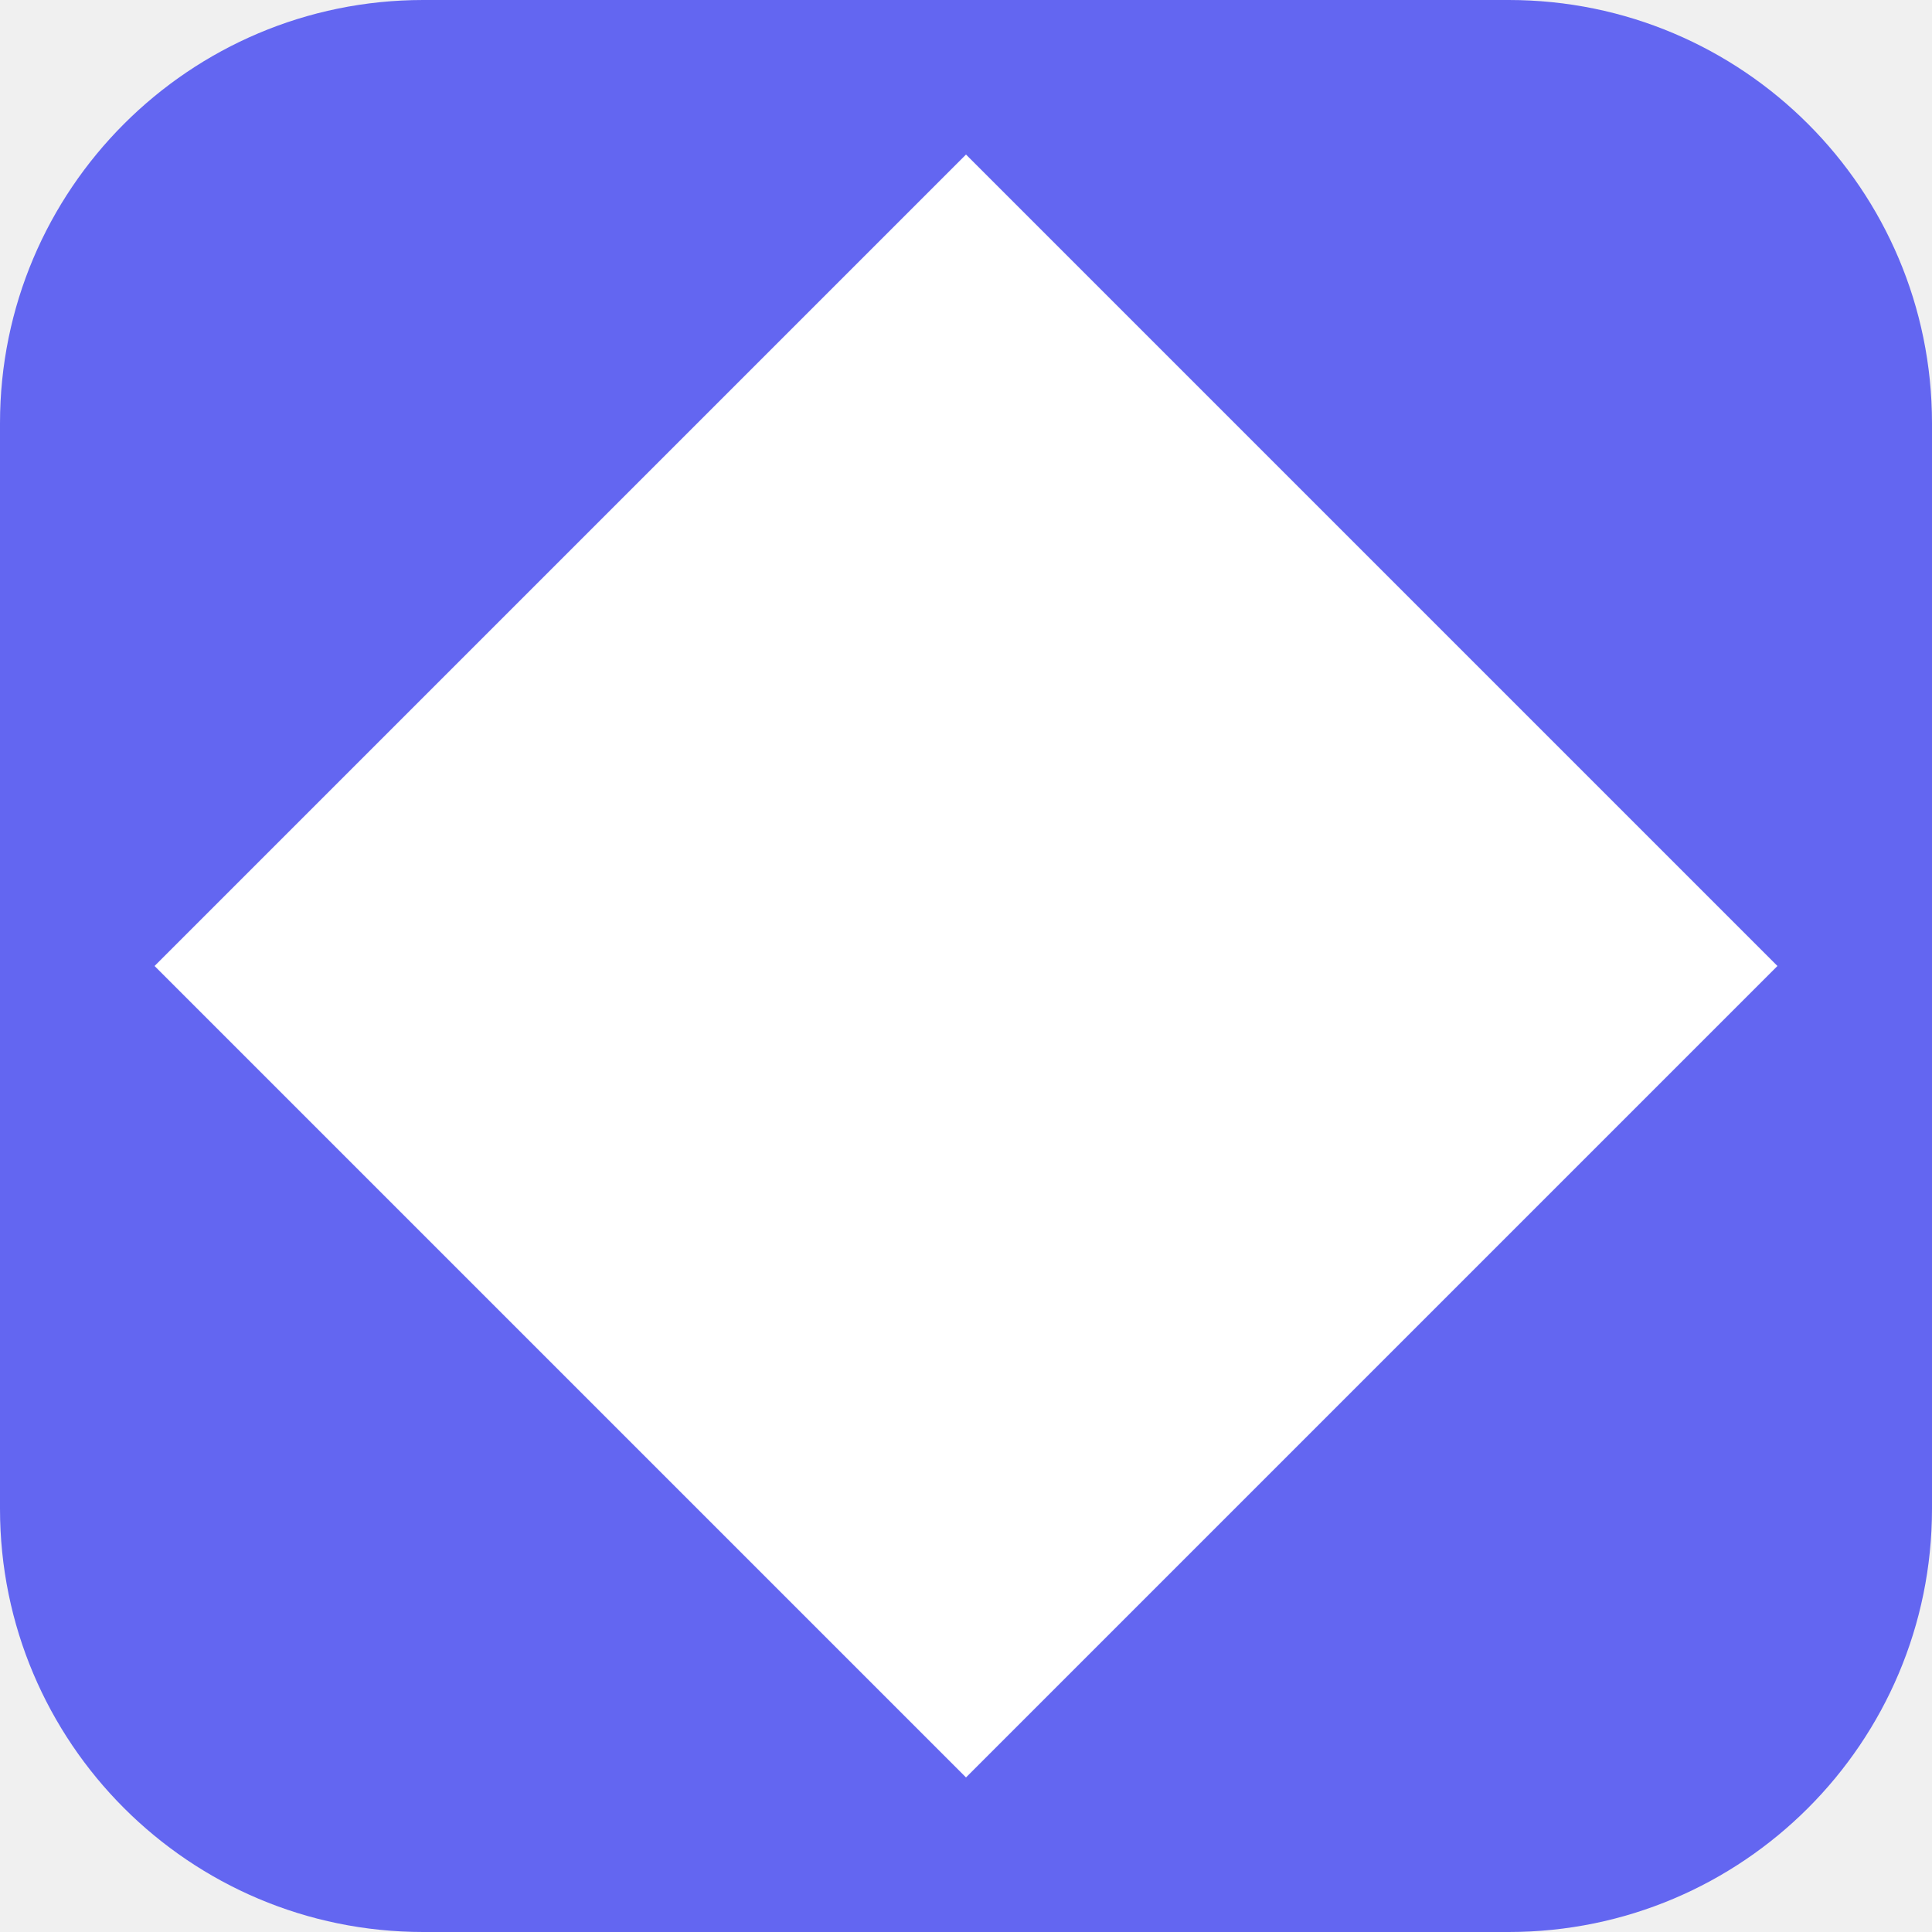
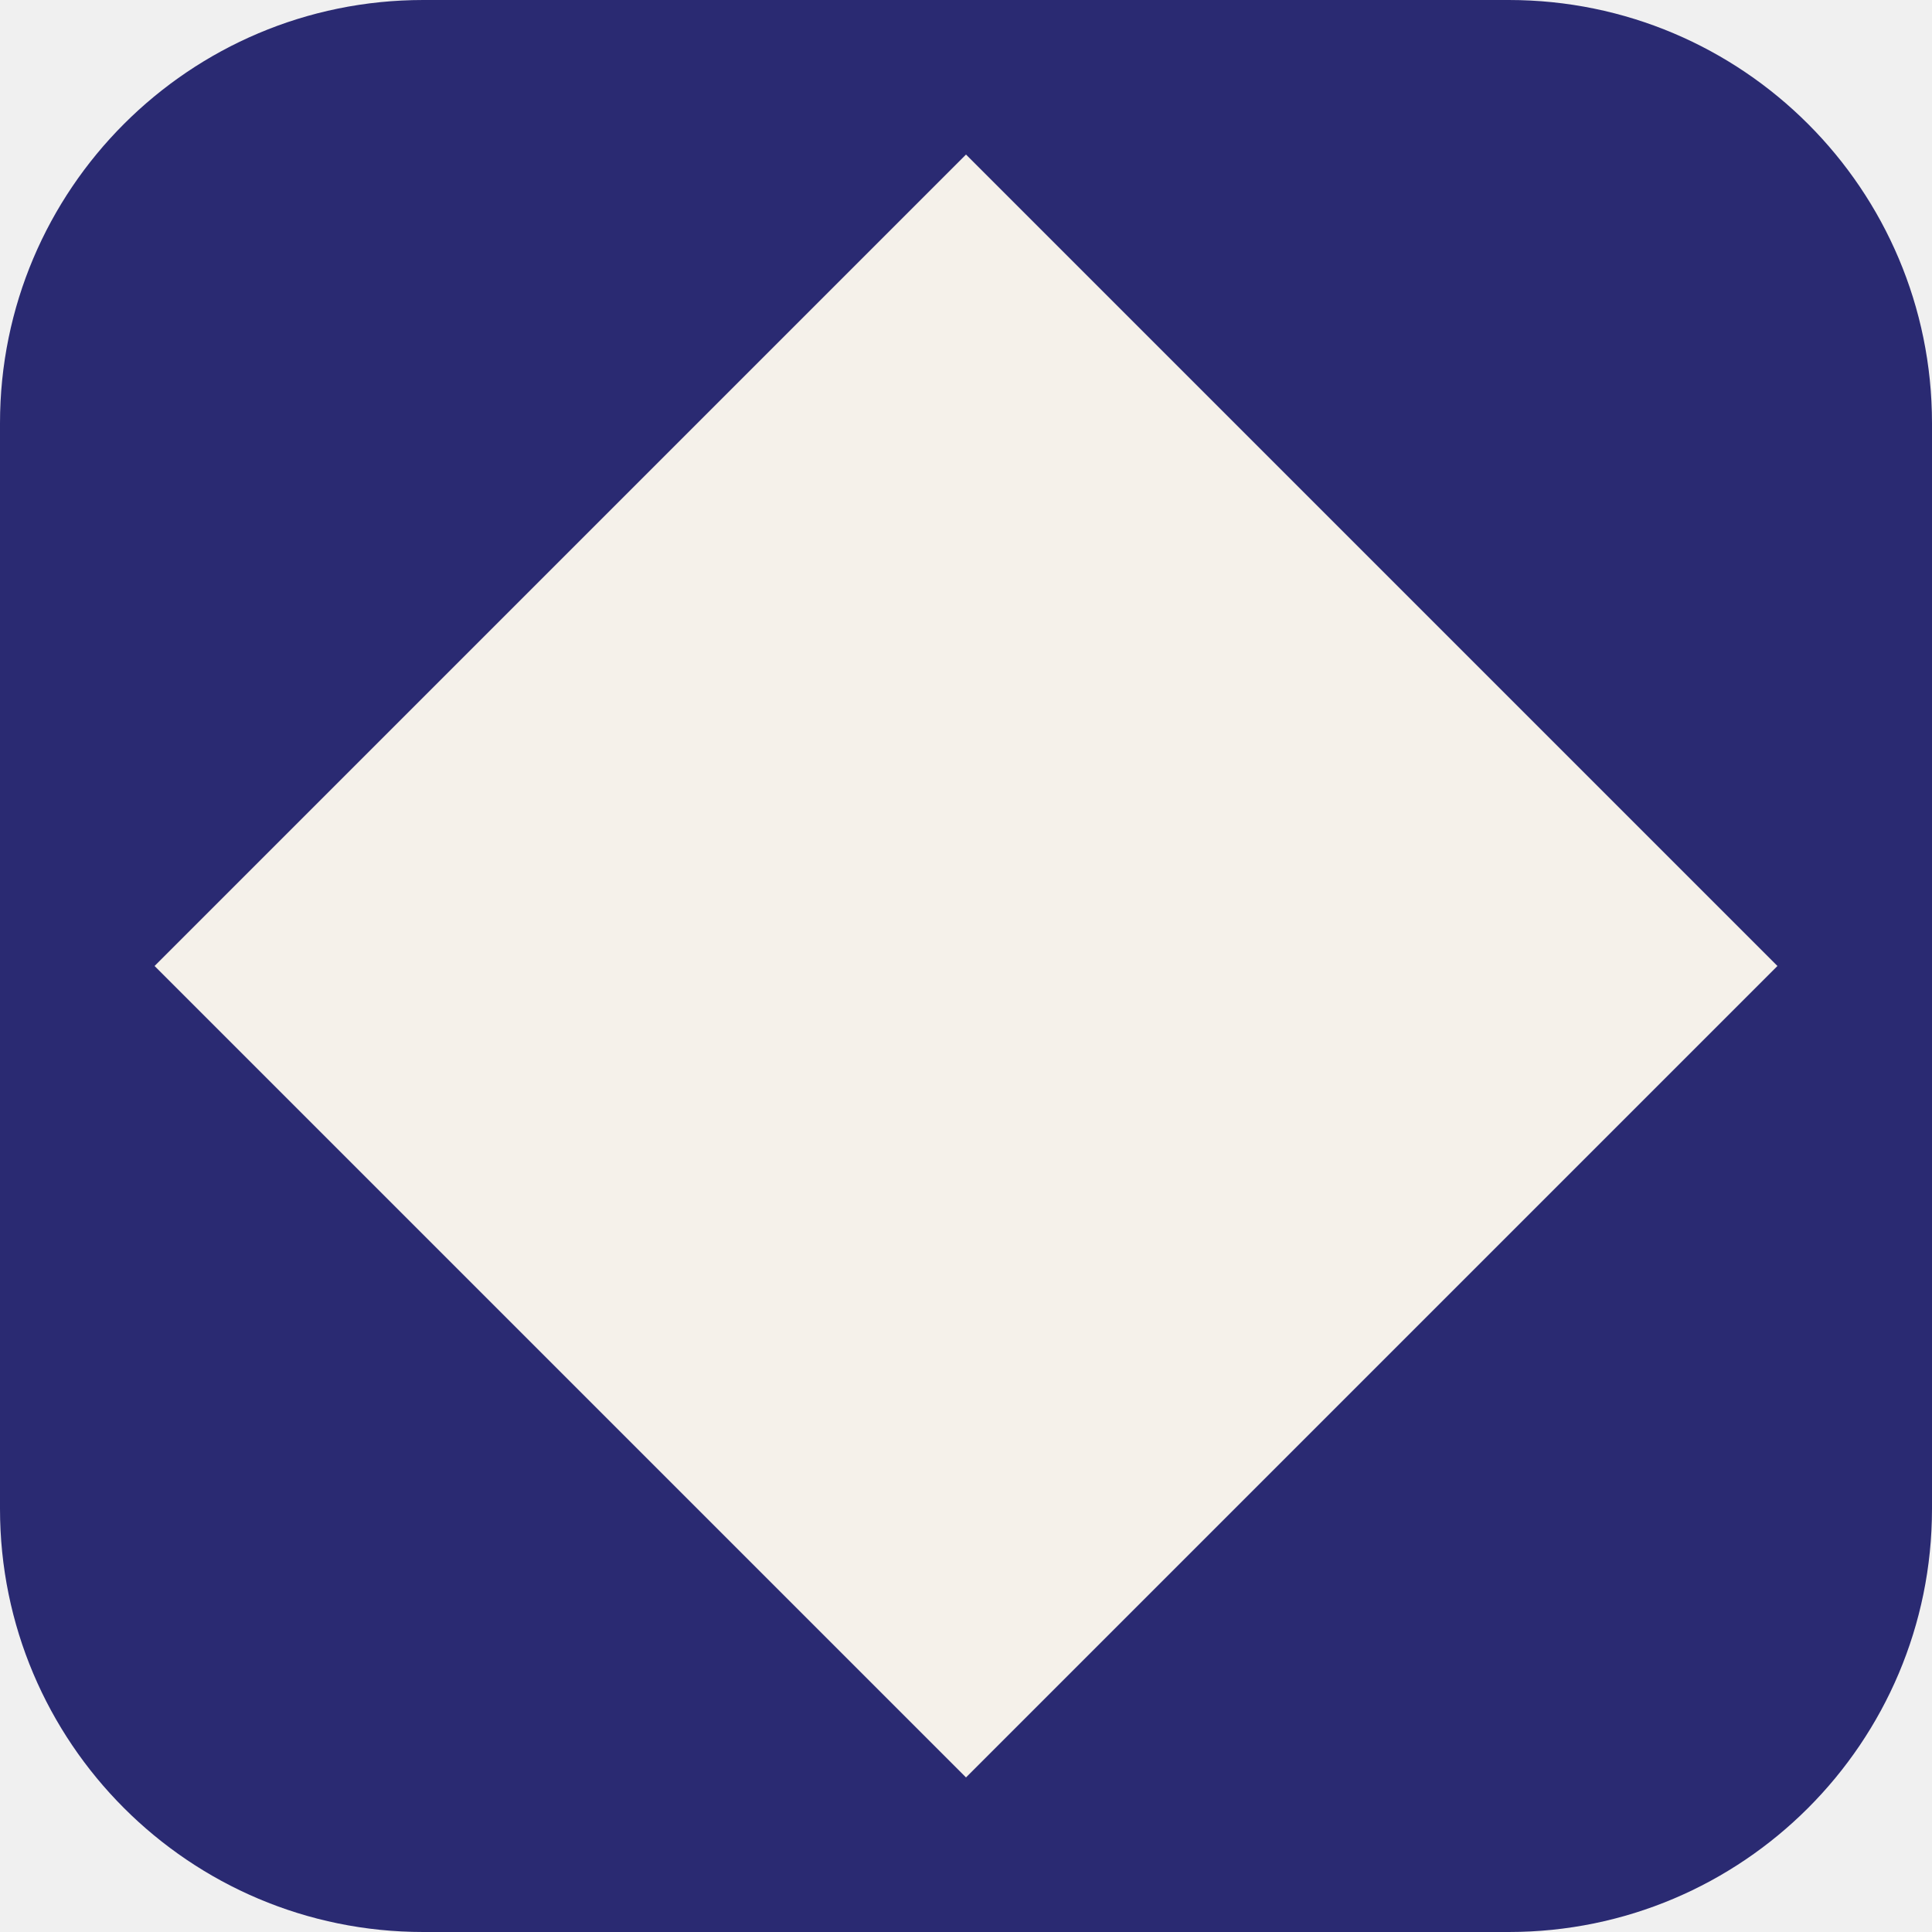
<svg xmlns="http://www.w3.org/2000/svg" width="32" height="32" viewBox="0 0 32 32" fill="none">
-   <rect width="32" height="32" rx="7.01" fill="#6366f1" />
-   <path d="M16,2.56L22.72,9.28L29.44,16L22.72,22.72L16,29.44L9.28,22.72L2.56,16L9.28,9.28Z" fill="white" />
+   <rect width="32" height="32" rx="7.01" fill="#2a2a72" />
+   <path d="M16,2.56L22.72,9.28L29.44,16L22.72,22.72L16,29.44L9.28,22.72L2.56,16L9.28,9.28Z" fill="#f5f1ea" />
</svg>
